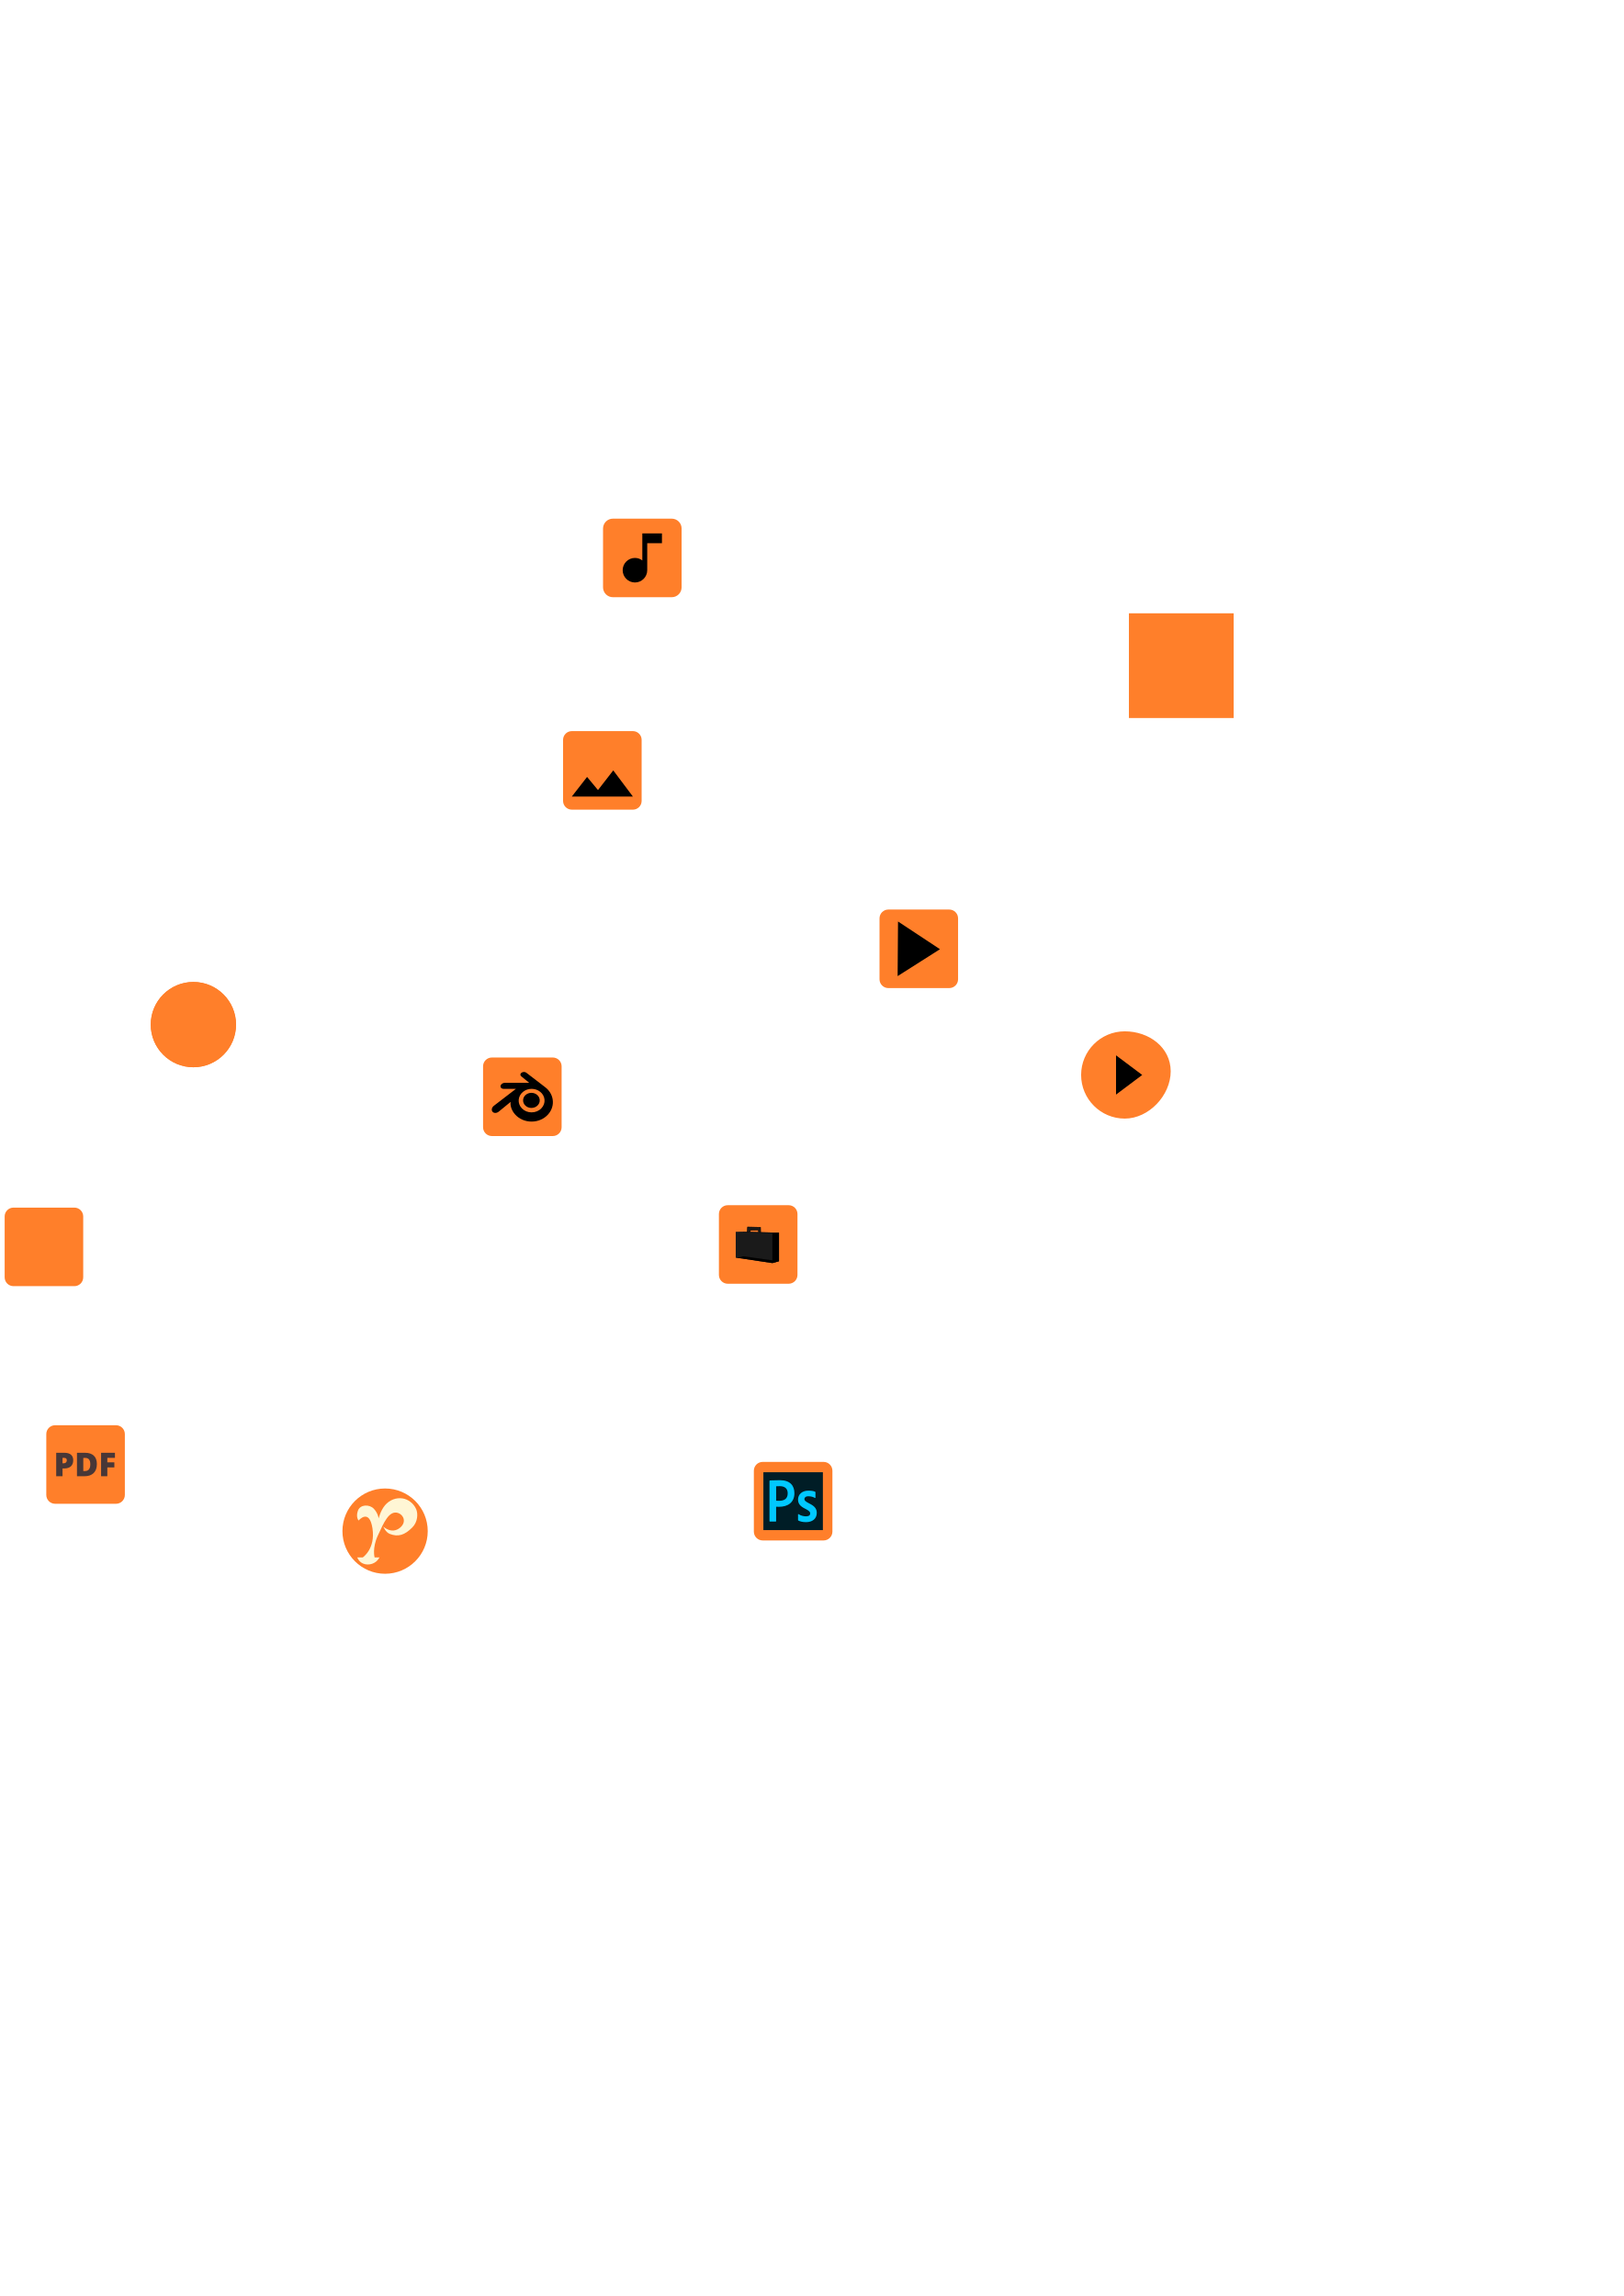
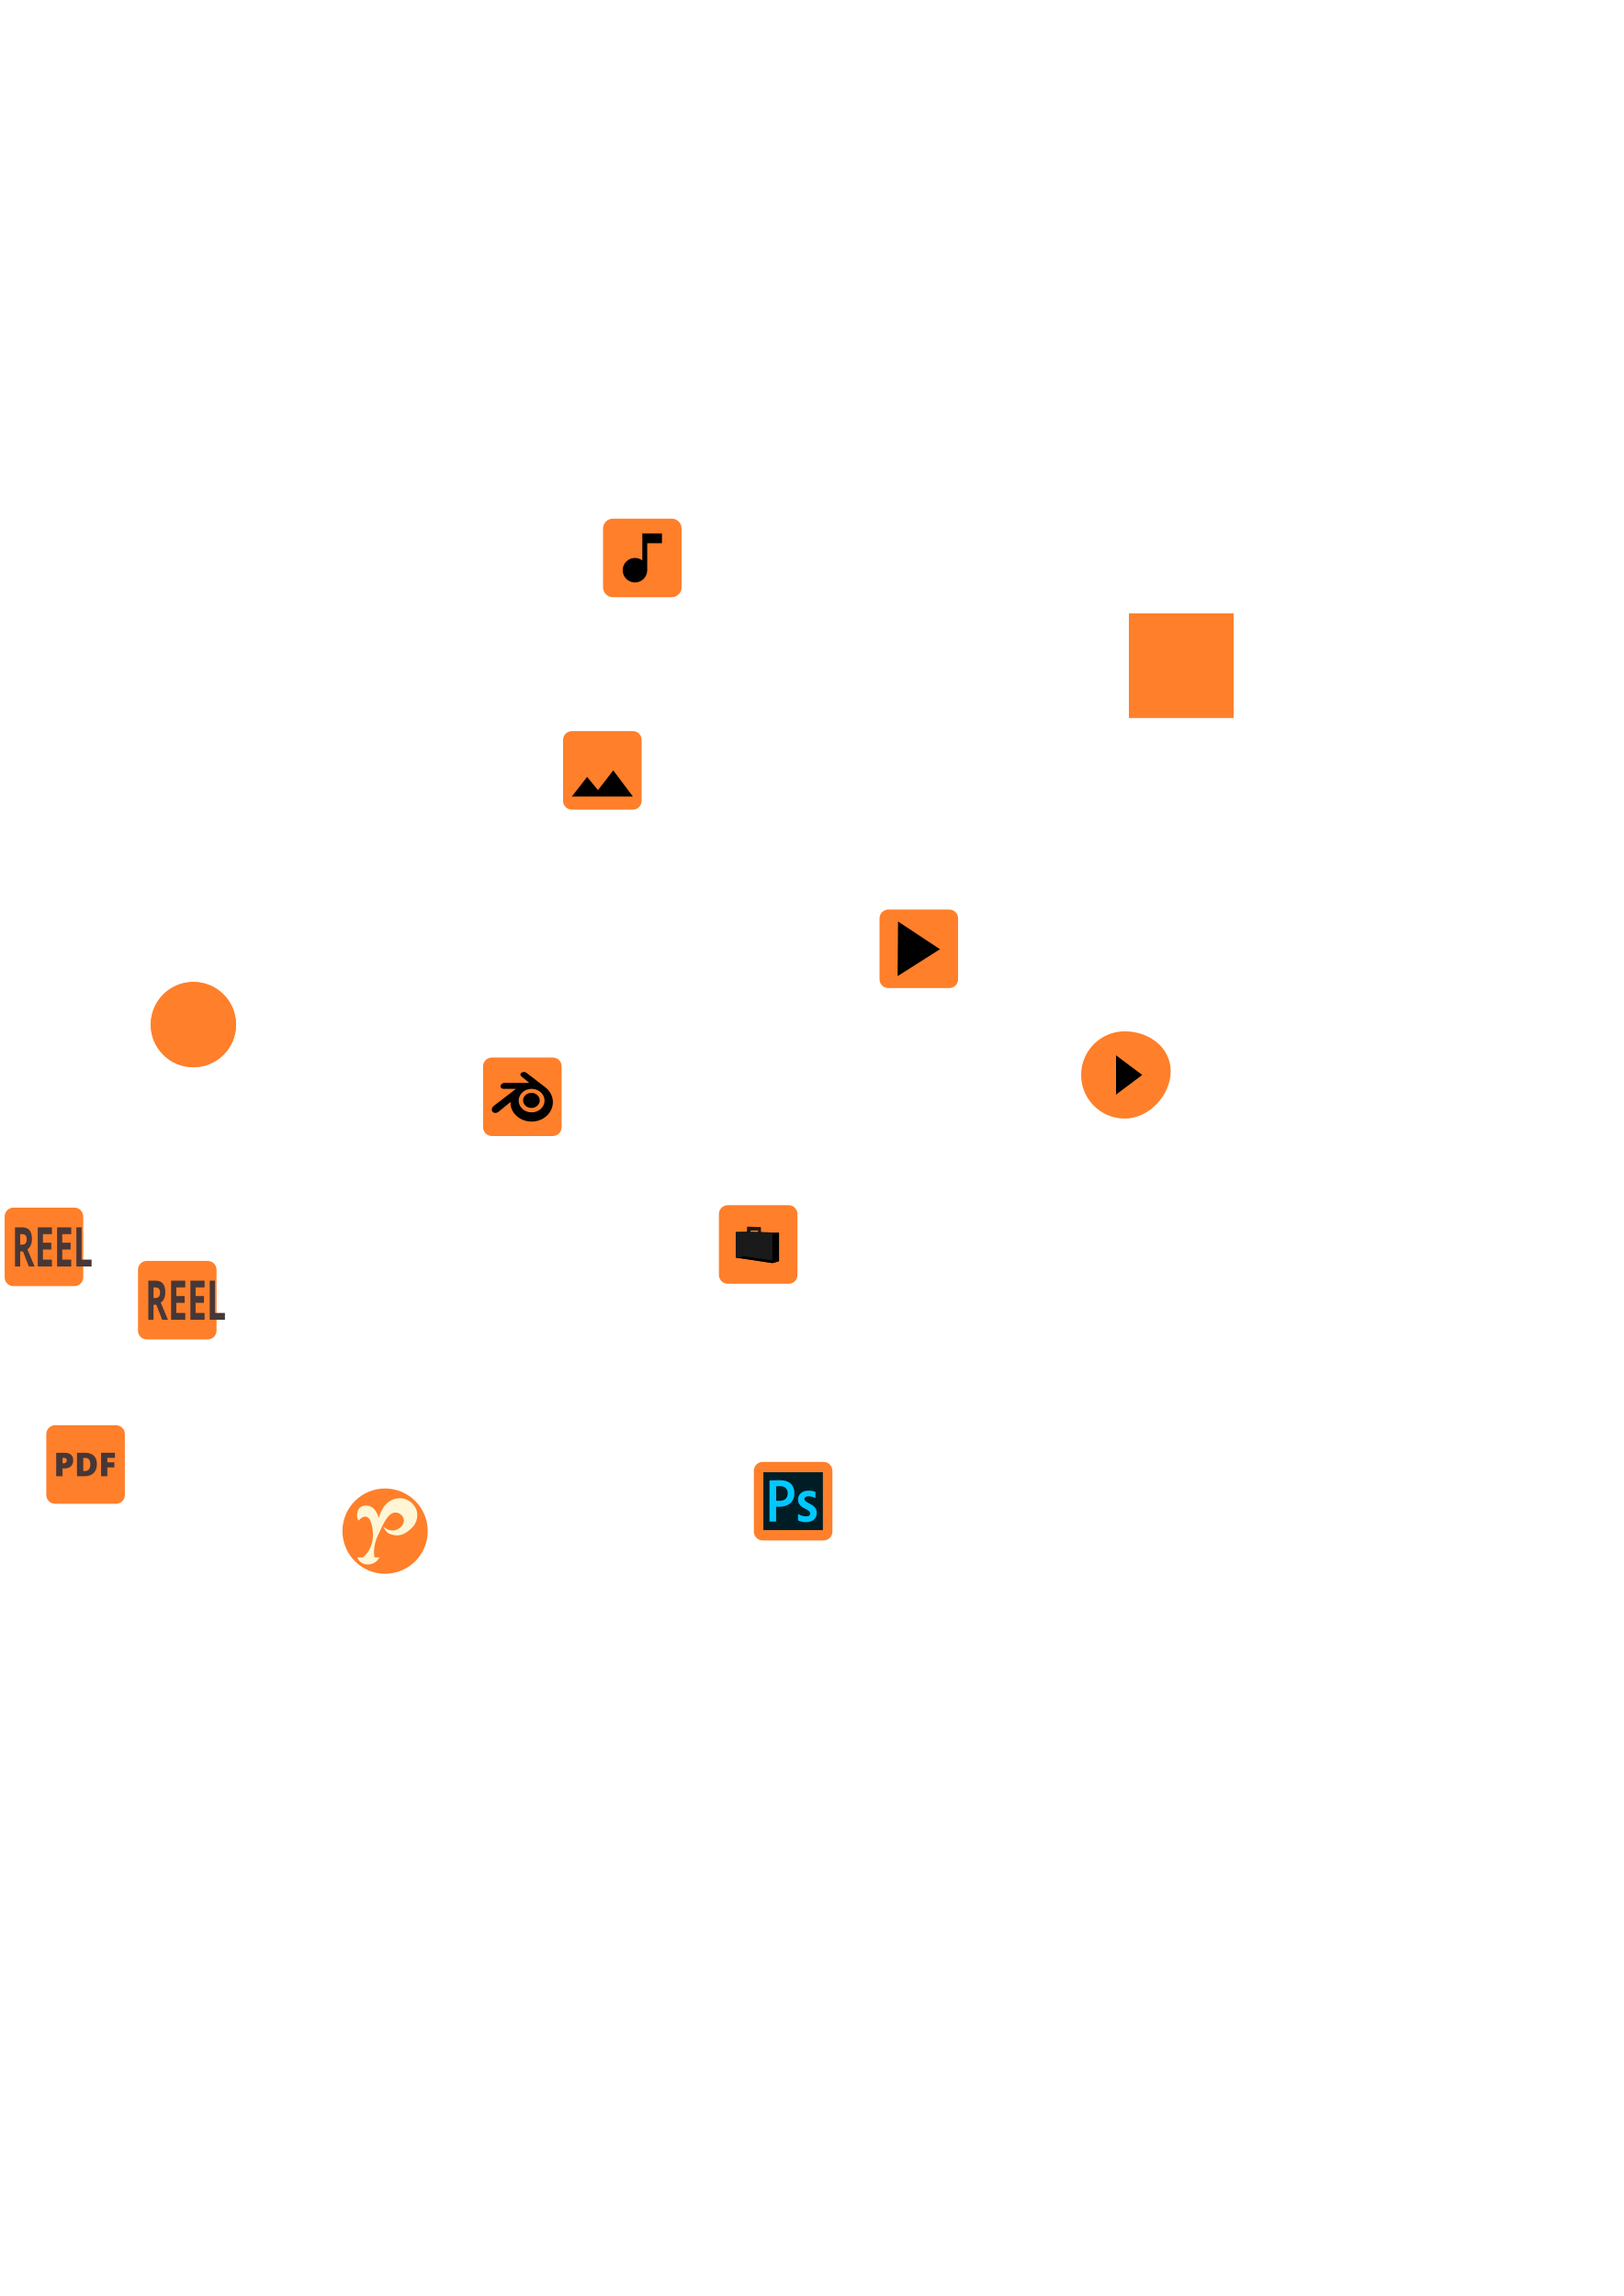
<svg xmlns="http://www.w3.org/2000/svg" width="210mm" height="297mm" viewBox="0 0 744.094 1052.362" id="svg2" version="1.1">
  <defs id="defs4">
    <linearGradient id="linearGradient3811">
      <stop id="stop3813" offset="0" style="stop-color:#04002f;stop-opacity:1;" />
      <stop id="stop3815" offset="1" style="stop-color:#000000;stop-opacity:0.761;" />
    </linearGradient>
  </defs>
  <g id="layer1">
    <rect style="fill:#000000;fill-opacity:1;stroke:none" id="rect4242" width="20.529" height="25.898" x="504.704" y="478.806" />
    <path style="fill:none;stroke-width:2" d="m 491.443,468.703 h 48 v 48 h -48 z" id="path3428" />
    <path style="fill:#ff7f2a;fill-opacity:1;stroke-width:2" d="m 515.443,472.703 c -11.04,0 -20,8.96 -20,20 0,11.04 8.96,20 20,20 11.04,0 21.047,-10.635 21.047,-21.675 0,-11.04 -10.007,-18.325 -21.047,-18.325 z m -4,29 v -18 l 12,9 z" id="path3430" />
    <rect ry="4.048" y="416.884" x="403.057" height="36" width="36" id="rect3715" style="fill:#ff7f2a;fill-opacity:1;stroke-width:0.89" />
    <path style="fill:#000000;fill-opacity:1;stroke-width:0.469" id="path3719" d="m -173.07,-45.048 -26.268,-9.959 21.758,-17.769 z" transform="matrix(0.2752665,0.8358068,-0.7449163,0.3088529,425.4331,605.965)" />
    <g id="g4270">
      <rect y="351.897" x="260.564" height="15.002" width="30.32" id="rect4262" style="fill:#000000;fill-opacity:1;stroke:none" />
      <g transform="matrix(2,0,0,2,252.0398,329.1035)" id="g4258" style="fill:#000000">
        <path style="fill:none" d="M 0,0 24,0 24,24 0,24 Z" id="path4248" />
        <path style="fill:#ff7f2a;fill-opacity:1" d="M 21,19 21,5 C 21,3.9 20.1,3 19,3 L 5,3 C 3.9,3 3,3.9 3,5 l 0,14 c 0,1.1 0.9,2 2,2 l 14,0 c 1.1,0 2,-0.9 2,-2 z M 8.5,13.5 11,16.51 14.5,12 19,18 5,18 8.5,13.5 Z" id="path4250" />
      </g>
    </g>
    <path style="fill:#ff7f2a;fill-opacity:1" d="m 517.35,281.103 48,0 0,48 -48,0 z" id="path4294" />
    <rect style="fill:#000000;fill-opacity:1;stroke:none" id="rect4316" width="28.586" height="26.353" x="279.608" y="242.124" />
    <g id="g4312">
      <rect y="231.725" x="270.355" height="48" width="48" id="rect4308" style="fill:none;fill-opacity:1;stroke:none" />
      <path id="path4296" d="m 307.855,237.725 -27,0 c -2.475,0 -4.5,2.025 -4.5,4.5 l 0,27 c 0,2.475 2.025,4.5 4.5,4.5 l 27,0 c 2.475,0 4.5,-2.025 4.5,-4.5 l 0,-27 c 0,-2.475 -2.025,-4.5 -4.5,-4.5 z m -4.5,11.25 -6.75,0 0,12.375 c 0,3.105 -2.52,5.625 -5.625,5.625 -3.105,0 -5.625,-2.52 -5.625,-5.625 0,-3.105 2.52,-5.625 5.625,-5.625 1.282,0 2.43,0.427 3.375,1.147 l 0,-12.398 9,0 z" style="fill:#ff7f2a;fill-opacity:1" />
    </g>
    <rect style="fill:#ff7f2a;fill-opacity:1;stroke-width:0.89" id="rect37" width="36" height="36" x="221.371" y="484.703" ry="4.048" />
    <circle style="fill:#ff7f2a;fill-opacity:1" id="path67" cx="88.624" cy="469.623" r="19.544" />
    <g id="g77" transform="matrix(1.206205,0,0,1.206205,26.90886,-122.8534)">
      <path id="path230" style="fill:#000000;fill-opacity:1;fill-rule:nonzero;stroke:none;stroke-width:0.409" d="m 171.645,521.354 c 0.005,0.303 0.102,0.892 0.247,1.351 0.305,0.973 0.821,1.873 1.54,2.667 0.738,0.815 1.646,1.47 2.695,1.935 1.102,0.489 2.297,0.737 3.539,0.735 1.24,-10e-4 2.434,-0.255 3.537,-0.748 1.049,-0.469 1.957,-1.127 2.694,-1.943 0.718,-0.796 1.234,-1.698 1.539,-2.671 0.154,-0.492 0.251,-0.991 0.289,-1.492 0.038,-0.493 0.022,-0.987 -0.048,-1.481 -0.137,-0.962 -0.47,-1.865 -0.982,-2.688 -0.469,-0.756 -1.073,-1.418 -1.792,-1.976 l 0.002,-7e-4 -7.251,-5.567 c -0.006,-0.005 -0.011,-0.01 -0.018,-0.014 -0.476,-0.366 -1.276,-0.364 -1.799,0.002 -0.529,0.37 -0.589,0.982 -0.119,1.368 l -0.001,0.001 3.024,2.459 -9.217,0.01 c -0.005,0 -0.009,0 -0.012,0 -0.762,3.6e-4 -1.494,0.5 -1.639,1.132 -0.149,0.644 0.368,1.177 1.16,1.18 l -7e-4,0.003 4.671,-0.009 -8.336,6.399 c -0.01,0.008 -0.022,0.016 -0.032,0.024 -0.786,0.602 -1.04,1.604 -0.545,2.237 0.502,0.645 1.572,0.646 2.366,0.004 l 4.55,-3.723 c 0,0 -0.067,0.502 -0.061,0.804 z m 11.692,1.684 c -0.938,0.955 -2.25,1.497 -3.67,1.5 -1.422,0.002 -2.734,-0.535 -3.672,-1.488 -0.458,-0.465 -0.795,-0.999 -1.002,-1.569 -0.203,-0.559 -0.282,-1.153 -0.23,-1.753 0.05,-0.586 0.224,-1.145 0.503,-1.651 0.273,-0.497 0.65,-0.946 1.115,-1.326 0.911,-0.743 2.071,-1.144 3.285,-1.146 1.215,-0.002 2.374,0.397 3.286,1.136 0.464,0.378 0.841,0.826 1.114,1.322 0.28,0.505 0.453,1.062 0.504,1.649 0.051,0.599 -0.028,1.192 -0.231,1.752 -0.208,0.571 -0.543,1.105 -1.001,1.572" />
      <path d="m 176.431,519.845 c 0.044,-0.78 0.426,-1.467 1.002,-1.955 0.566,-0.479 1.326,-0.771 2.157,-0.771 0.829,0 1.59,0.293 2.156,0.771 0.576,0.487 0.958,1.175 1.002,1.954 0.044,0.802 -0.278,1.547 -0.844,2.099 -0.576,0.562 -1.396,0.914 -2.314,0.914 -0.919,0 -1.74,-0.353 -2.316,-0.914 -0.565,-0.552 -0.887,-1.297 -0.843,-2.098" style="fill:#000000;fill-opacity:1;fill-rule:nonzero;stroke:none;stroke-width:0.413" id="path3026" />
    </g>
    <text xml:space="preserve" style="font-style:normal;font-weight:normal;font-size:37.5px;line-height:1.25;font-family:sans-serif;letter-spacing:0px;word-spacing:0px;fill:#000000;fill-opacity:1;stroke:none;stroke-width:0.938" x="71.186" y="315.376" id="text3791">
      <tspan id="tspan3789" x="71.186" y="349.155" style="stroke-width:0.938" />
    </text>
    <rect style="fill:#ff7f2a;fill-opacity:1;stroke-width:0.89" id="rect3721" width="36" height="36" x="329.455" y="552.397" ry="4.048" />
    <path id="path4674" style="fill:#000000;fill-opacity:1;fill-rule:evenodd;stroke:none;stroke-width:0.233;stroke-linejoin:round;stroke-opacity:1" d="m 356.991,564.998 v 13.09 l -16.512,-2.292 v -11.222 z" />
    <path id="path4676" style="fill:#000000;fill-opacity:1;fill-rule:evenodd;stroke:none;stroke-width:0.233;stroke-linejoin:round;stroke-opacity:1" d="m 356.991,564.998 -3.026,0.156 v 13.776 l 3.026,-0.842 z" />
    <path id="path4678" style="fill:#1a1a1a;fill-opacity:1;fill-rule:evenodd;stroke:none;stroke-width:0.233;stroke-linejoin:round;stroke-opacity:1" d="m 353.965,565.154 v 13.776 l -16.797,-2.52 v -11.723 z" />
    <path id="path4680" style="fill:#1a1a1a;fill-opacity:1;fill-rule:evenodd;stroke:none;stroke-width:0.233;stroke-linejoin:round;stroke-opacity:1" d="m 356.991,564.998 -3.026,0.156 -16.797,-0.467 3.312,-0.114 z" />
    <path id="path4682" style="fill:#000000;fill-opacity:1;fill-rule:evenodd;stroke:none;stroke-width:0.233;stroke-linejoin:round;stroke-opacity:1" d="m 356.991,578.089 -3.026,0.842 -16.797,-2.52 3.312,-0.614 z" />
    <path id="path4684" style="fill:#1a1a1a;fill-opacity:1;fill-rule:evenodd;stroke:none;stroke-width:0.233;stroke-linejoin:round;stroke-opacity:1" d="m 340.479,564.574 -3.312,0.114 v 11.723 l 3.312,-0.614 z" />
    <path style="fill:#1a1a1a;stroke:#000000;stroke-width:0.219px;stroke-linecap:butt;stroke-linejoin:miter;stroke-opacity:1" d="m 343.708,564.569 0.295,-0.683 3.559,-0.098 0.002,0.879 1.025,0.146 -0.051,-2.294 -5.95,-0.146 -0.197,2.245 z" id="path4632" />
    <g id="g125">
      <rect ry="4.048" y="670.057" x="345.468" height="36" width="36" id="rect3721-3-6" style="fill:#ff7f2a;fill-opacity:1;stroke-width:0.89" />
      <g transform="translate(15.85217,-23.20378)" id="g119">
        <path style="fill:#001d26;stroke-width:0.124" class="st0" d="m 333.984,698 h 27.265 v 26.521 h -27.265 z" id="path99" />
        <path style="fill:#00c8ff;stroke-width:0.172" class="st1" d="m 336.786,701.94 c 0,-0.12 0.24,-0.206 0.378,-0.206 1.098,-0.051 2.729,-0.086 4.428,-0.086 4.754,0 6.608,2.609 6.608,5.956 0,4.36 -3.158,6.23 -7.037,6.23 -0.652,0 -0.875,-0.034 -1.339,-0.034 v 6.591 c 0,0.137 -0.051,0.206 -0.206,0.206 h -2.626 c -0.137,0 -0.206,-0.051 -0.206,-0.206 z m 3.055,9.114 c 0.395,0.034 0.704,0.034 1.39,0.034 2.008,0 3.896,-0.704 3.896,-3.433 0,-2.18 -1.356,-3.278 -3.639,-3.278 -0.687,0 -1.339,0.034 -1.648,0.051 z m 14.761,-2.042 c -1.356,0 -1.819,0.687 -1.819,1.253 0,0.618 0.309,1.047 2.128,1.991 2.695,1.304 3.536,2.557 3.536,4.394 0,2.746 -2.094,4.222 -4.926,4.222 -1.493,0 -2.781,-0.309 -3.519,-0.738 -0.12,-0.051 -0.137,-0.137 -0.137,-0.275 v -2.523 c 0,-0.172 0.086,-0.223 0.206,-0.137 1.081,0.704 2.317,1.013 3.45,1.013 1.356,0 1.922,-0.566 1.922,-1.339 0,-0.618 -0.395,-1.167 -2.128,-2.06 -2.437,-1.167 -3.45,-2.351 -3.45,-4.325 0,-2.214 1.734,-4.051 4.737,-4.051 1.476,0 2.506,0.223 3.072,0.481 0.137,0.086 0.172,0.223 0.172,0.343 v 2.351 c 0,0.137 -0.086,0.223 -0.257,0.172 -0.755,-0.481 -1.871,-0.772 -2.986,-0.772 z" id="path43" />
      </g>
    </g>
    <polygon id="polygon46" points="32.842,0 32.842,303.188 270.346,303.188 270.346,50.525 219.821,0 " style="fill:#e8e8e8" transform="matrix(0.9375,0,0,0.9375,-917.6295,608.7486)" />
    <polygon id="polygon50" points="32.842,0 219.821,0 227.64,25.263 32.842,25.263 " style="fill:#fb3449" transform="matrix(0.9375,0,0,0.9375,-917.6295,608.7486)" />
    <rect style="fill:#ff7f2a;fill-opacity:1;stroke-width:0.89" id="rect3721-3" width="36" height="36" x="21.215" y="653.251" ry="4.048" />
    <g id="g3868" transform="matrix(0.9098814,0,0,0.9098814,-2.147507,-7.193172)">
      <g transform="matrix(0.2463086,0,0,0.2463086,7.997267,684.0926)" id="g58">
        <path style="fill:#483737" d="m 126.841,241.152 c 0,5.361 -1.58,9.501 -4.742,12.421 -3.162,2.921 -7.652,4.381 -13.472,4.381 h -3.643 v 15.917 H 92.022 v -47.979 h 16.606 c 6.06,0 10.611,1.324 13.652,3.971 3.041,2.647 4.561,6.41 4.561,11.289 z m -21.856,6.235 h 2.363 c 1.947,0 3.495,-0.546 4.644,-1.641 1.149,-1.094 1.723,-2.604 1.723,-4.529 0,-3.238 -1.794,-4.857 -5.382,-4.857 h -3.348 c 0,0 0,11.027 0,11.027 z" id="path52" />
        <path style="fill:#483737" d="m 175.215,248.864 c 0,8.007 -2.205,14.177 -6.613,18.509 -4.408,4.332 -10.606,6.498 -18.591,6.498 h -15.523 v -47.979 h 16.606 c 7.701,0 13.646,1.969 17.836,5.907 4.189,3.938 6.285,9.627 6.285,17.065 z m -13.455,0.46 c 0,-4.398 -0.87,-7.657 -2.609,-9.78 -1.739,-2.122 -4.381,-3.183 -7.926,-3.183 h -3.773 v 26.877 h 2.888 c 3.939,0 6.826,-1.143 8.664,-3.43 1.837,-2.285 2.756,-5.78 2.756,-10.484 z" id="path54" />
        <path style="fill:#483737" d="m 196.579,273.871 h -12.766 v -47.979 h 28.355 v 10.403 h -15.589 v 9.156 h 14.374 v 10.403 h -14.374 z" id="path56" />
      </g>
    </g>
    <polygon id="polygon60" points="219.821,50.525 270.346,50.525 219.821,0 " style="fill:#d1d3d3" transform="matrix(0.9375,0,0,0.9375,-917.6295,608.7486)" />
    <g id="g64" transform="matrix(0.9375,0,0,0.9375,-917.6295,608.7486)" />
    <g id="g66" transform="matrix(0.9375,0,0,0.9375,-917.6295,608.7486)" />
    <g id="g68" transform="matrix(0.9375,0,0,0.9375,-917.6295,608.7486)" />
    <g id="g70" transform="matrix(0.9375,0,0,0.9375,-917.6295,608.7486)" />
    <g id="g72" transform="matrix(0.9375,0,0,0.9375,-917.6295,608.7486)" />
    <g id="g74" transform="matrix(0.9375,0,0,0.9375,-917.6295,608.7486)" />
    <g id="g76" transform="matrix(0.9375,0,0,0.9375,-917.6295,608.7486)" />
    <g id="g78" transform="matrix(0.9375,0,0,0.9375,-917.6295,608.7486)" />
    <g id="g80" transform="matrix(0.9375,0,0,0.9375,-917.6295,608.7486)" />
    <g id="g82" transform="matrix(0.9375,0,0,0.9375,-917.6295,608.7486)" />
    <g id="g84" transform="matrix(0.9375,0,0,0.9375,-917.6295,608.7486)" />
    <g id="g86" transform="matrix(0.9375,0,0,0.9375,-917.6295,608.7486)" />
    <g id="g88" transform="matrix(0.9375,0,0,0.9375,-917.6295,608.7486)" />
    <g id="g90" transform="matrix(0.9375,0,0,0.9375,-917.6295,608.7486)" />
    <g id="g92" transform="matrix(0.9375,0,0,0.9375,-917.6295,608.7486)" />
-     <rect style="fill:#ff7f2a;fill-opacity:1;stroke-width:0.89" id="rect3721-3-3" width="36" height="36" x="2.134" y="553.503" ry="4.048" />
    <flowRoot xml:space="preserve" id="flowRoot2989" style="font-style:normal;font-weight:normal;line-height:0.01%;font-family:sans-serif;letter-spacing:0px;word-spacing:0px;fill:#000000;fill-opacity:1;stroke:none" transform="matrix(0.9375,0,0,0.9375,118.0093,83.92171)">
      <flowRegion id="flowRegion2991" style="font-family:sans-serif">
        <rect id="rect2993" width="46.429" height="40" x="146.429" y="478.076" style="font-family:sans-serif" />
      </flowRegion>
      <flowPara id="flowPara2995" style="font-size:40px;line-height:1.25;font-family:sans-serif"> </flowPara>
    </flowRoot>
    <circle r="19.544" cy="469.623" cx="88.624" id="circle102" style="fill:#ff7f2a;fill-opacity:1" />
    <g id="g3825" style="fill:#ff7f2a;fill-opacity:1">
      <circle style="fill:#ff7f2a;fill-opacity:1;stroke-width:1" id="circle102-5" cx="176.473" cy="701.785" r="19.544" />
      <g transform="matrix(0.03084778,0,0,0.03070175,159.6805,686.1403)" id="text2985" style="font-style:normal;font-weight:normal;font-size:442.986px;line-height:125%;font-family:Sans;letter-spacing:0px;word-spacing:0px;fill:#ff7f2a;fill-opacity:1;stroke:none">
        <path id="path2998" style="font-variant:normal;font-stretch:normal;font-size:1594.751px;font-family:'Luxi Mono';-inkscape-font-specification:'Luxi Mono';text-align:start;writing-mode:lr-tb;text-anchor:start;fill:#fff6d5;fill-opacity:1;stroke:none;stroke-width:12.185;stroke-linejoin:miter;stroke-miterlimit:4;stroke-dasharray:none" d="m 388.665,901.752 h 73.673 c -32.165,53.834 -64.354,78.85 -109.912,95.156 -42.915,15.36 -95,14.93 -136.621,-3.681 -38.256,-17.107 -62.308,-42.228 -86.556,-91.475 h 83.871 c 0,0 191.434,-128.694 143.698,-434.231 C 309.081,161.985 150.512,351.506 150.512,351.506 c 0,0 -44.055,-51.911 -9.892,-147.315 34.164,-95.404 171.61,-97.444 236.122,-28.997 64.512,68.447 72.234,145.297 72.234,145.297 0,0 24.678,-112.317 93.045,-195.417 68.367,-83.101 167.678,-117.459 260.056,-104.169 85.39,12.284 166.959,74.881 203.832,160.195 29.677,68.663 24.112,191.573 -56.376,272.805 C 834.333,570.169 737.937,600.089 613.414,550.847 551.57,526.391 517.876,442.102 517.876,442.102 c 0,0 123.331,119.21 247.848,17.109 99.914,-81.927 54.93,-190.478 -24.398,-219.08 C 603.885,190.578 523.824,386.276 436.793,575.769 349.762,765.263 388.665,901.752 388.665,901.752 Z" />
      </g>
    </g>
+     <rect style="fill:#ff7f2a;fill-opacity:1;stroke-width:0.89" id="rect3721-3-3" width="36" height="36" x="2.134" y="553.503" ry="4.048" />
+     <text xml:space="preserve" style="font-style:normal;font-weight:normal;font-size:19.928px;line-height:1.25;font-family:sans-serif;letter-spacing:0px;word-spacing:0px;fill:#483737;fill-opacity:1;stroke:none;stroke-width:0.498" x="6.861" y="460.5" id="text3913" transform="scale(0.7933211,1.260524)">
+       <tspan id="tspan3911" x="6.861" y="460.5" style="font-style:normal;font-variant:normal;font-weight:800;font-stretch:extra-condensed;line-height:1.25;font-family:'Noto Sans';-inkscape-font-specification:'Noto Sans Ultra-Bold Extra-Condensed';fill:#483737;fill-opacity:1;stroke-width:0.498">REEL</tspan>
+       <tspan x="6.861" y="485.411" style="font-style:normal;font-variant:normal;font-weight:800;font-stretch:normal;font-family:'Noto Sans';-inkscape-font-specification:'Noto Sans Ultra-Bold';fill:#483737;fill-opacity:1;stroke-width:0.498" id="tspan3915" />
+     </text>
+     <flowRoot xml:space="preserve" id="flowRoot3917" style="fill:black;fill-opacity:1;stroke:none;font-family:sans-serif;font-style:normal;font-weight:normal;font-size:40px;line-height:1.25;letter-spacing:0px;word-spacing:0px">
+       <flowRegion id="flowRegion3919">
+         <rect id="rect3921" width="152.757" height="114.344" x="-75.932" y="546.331" />
+       </flowRegion>
+       <flowPara id="flowPara3923" />
+     </flowRoot>
+     <g id="g3963">
+       <rect ry="4.048" y="577.933" x="63.236" height="36" width="36" id="rect3721-3-3-4" style="fill:#ff7f2a;fill-opacity:1;stroke-width:0.89" />
+       <text transform="scale(0.7933211,1.260524)" id="text3913-9" y="479.881" x="83.881" style="font-style:normal;font-weight:normal;font-size:19.928px;line-height:1.25;font-family:sans-serif;letter-spacing:0px;word-spacing:0px;fill:#483737;fill-opacity:1;stroke:none;stroke-width:0.498" xml:space="preserve">
+         <tspan style="font-style:normal;font-variant:normal;font-weight:800;font-stretch:extra-condensed;line-height:1.25;font-family:'Noto Sans';-inkscape-font-specification:'Noto Sans Ultra-Bold Extra-Condensed';fill:#483737;fill-opacity:1;stroke-width:0.498" y="479.881" x="83.881" id="tspan3911-0">REEL</tspan>
+         <tspan id="tspan3915-1" style="font-style:normal;font-variant:normal;font-weight:800;font-stretch:normal;font-family:'Noto Sans';-inkscape-font-specification:'Noto Sans Ultra-Bold';fill:#483737;fill-opacity:1;stroke-width:0.498" y="504.792" x="83.881" />
+       </text>
+     </g>
  </g>
  <style id="style39" type="text/css">
	.st0{fill:#001D26;}
	.st1{fill:#00C8FF;}
</style>
  <style id="style97" type="text/css">
	.st0{fill:#001D26;}
	.st1{fill:#00C8FF;}
</style>
</svg>
